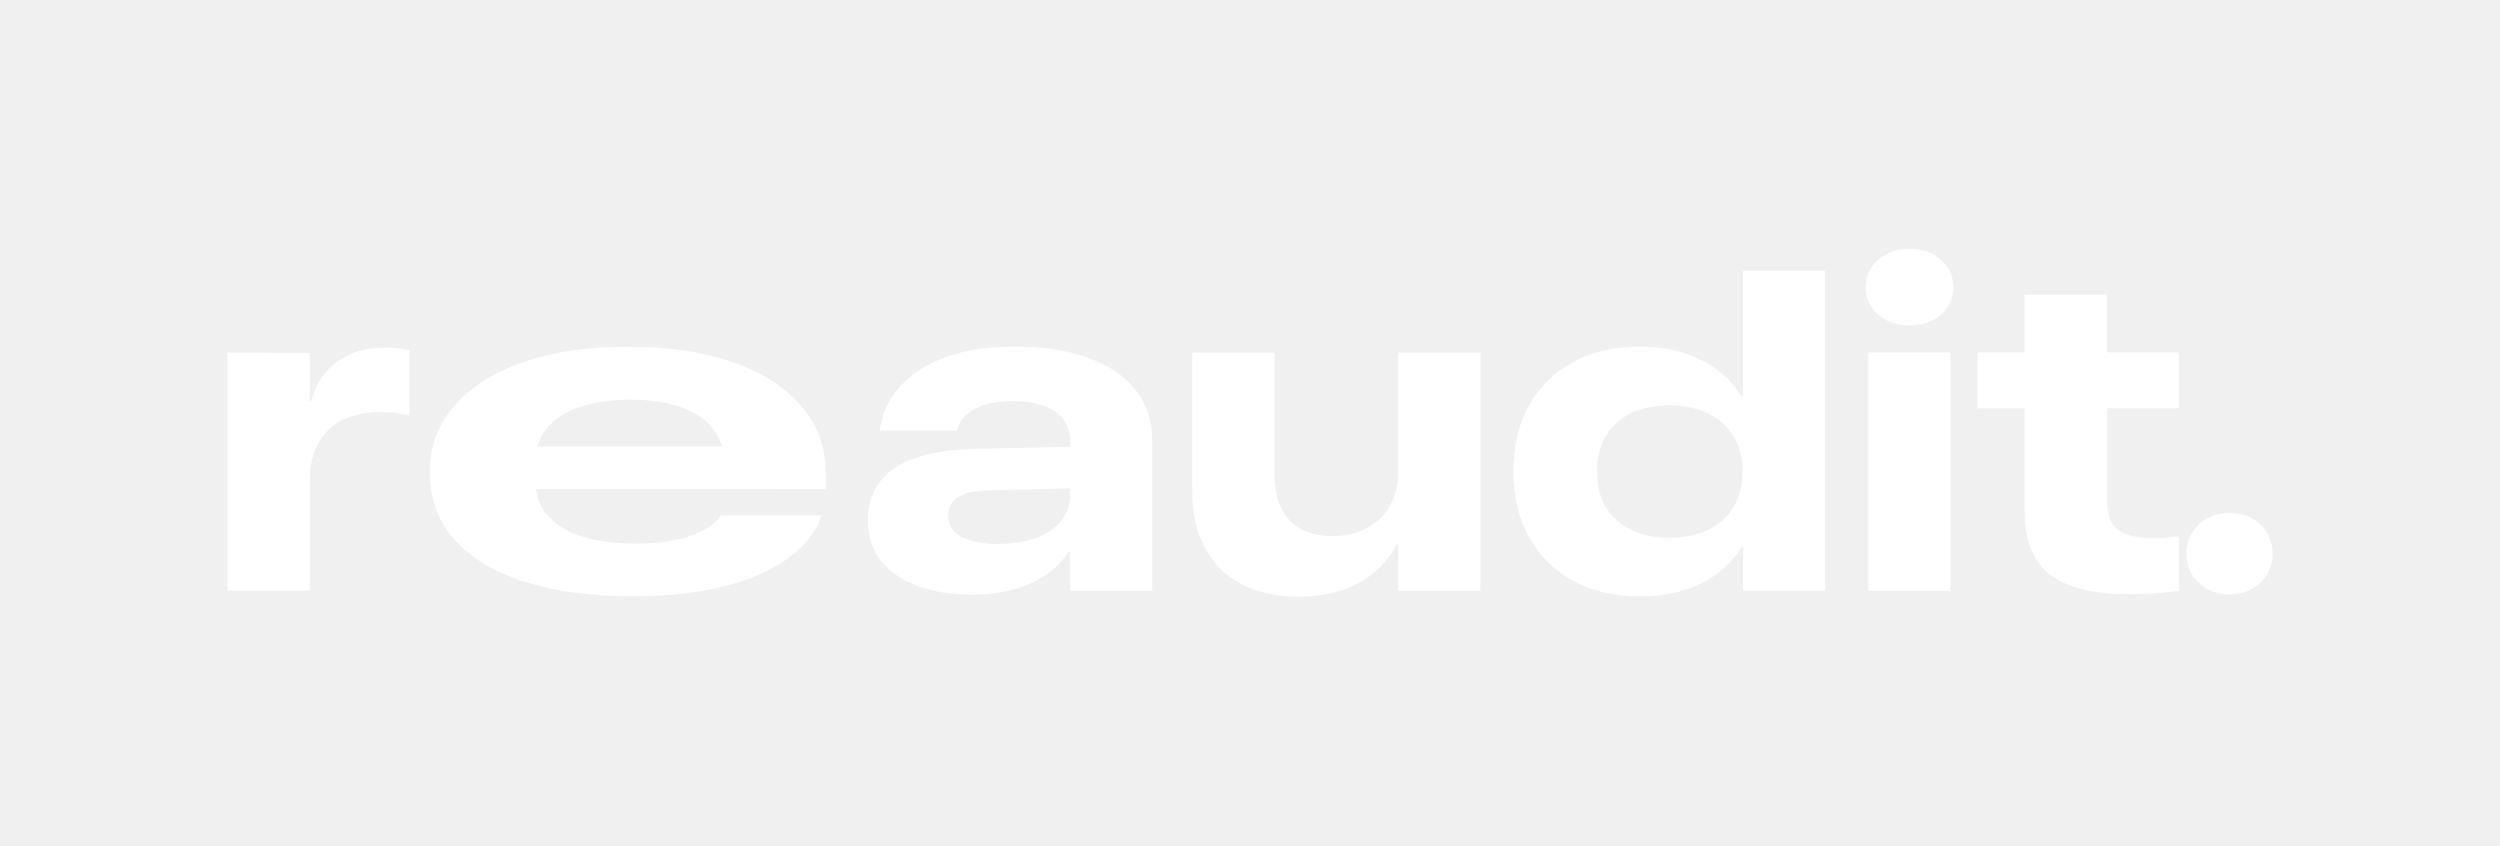
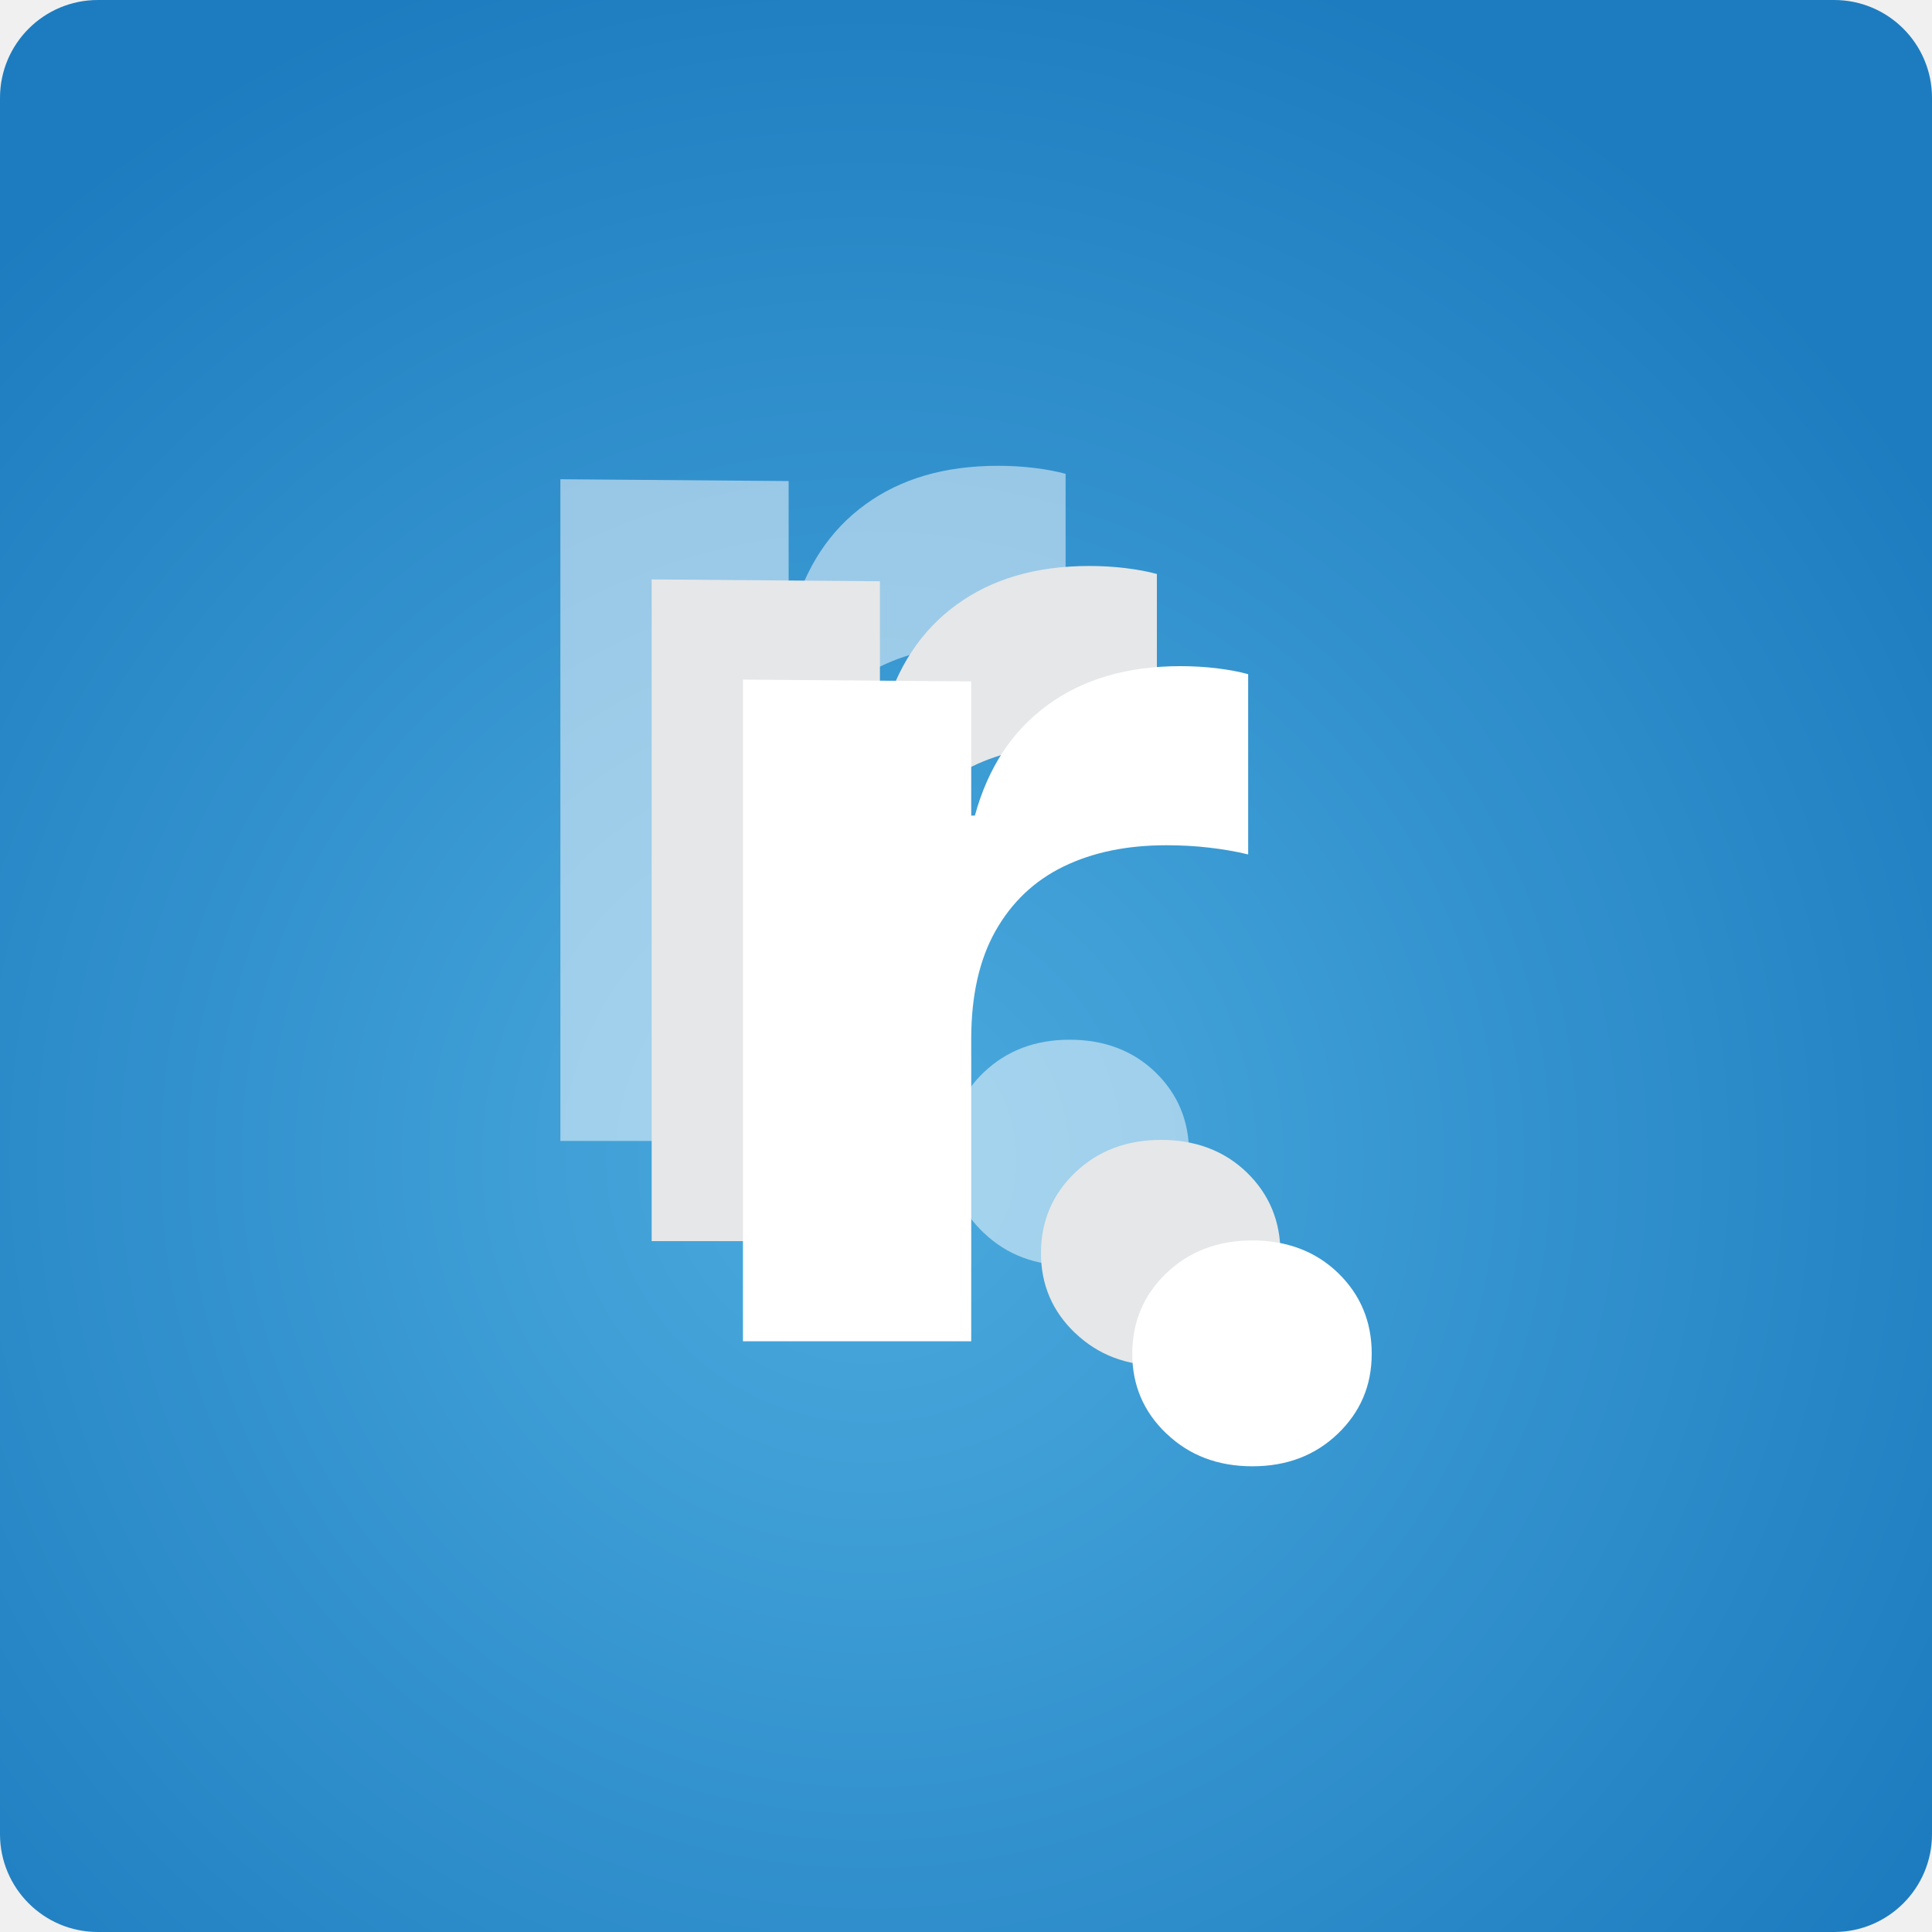
- <svg xmlns="http://www.w3.org/2000/svg" id="Layer_1" data-name="Layer 1" viewBox="0 0 396.31 134.02">
+ <svg xmlns="http://www.w3.org/2000/svg" id="Layer_1" data-name="Layer 1" viewBox="0 0 200 200">
  <defs>
    <style>
      .cls-1 {
-         fill: #fff;
+         fill: url(#radial-gradient);
+       }
+ 
+       .cls-1, .cls-2, .cls-3, .cls-4 {
        stroke-width: 0px;
      }
+ 
+       .cls-2 {
+         opacity: .5;
+       }
+ 
+       .cls-2, .cls-3 {
+         fill: #fff;
+       }
+ 
+       .cls-4 {
+         fill: #e6e7e8;
+       }
    </style>
+     <radialGradient id="radial-gradient" cx="90" cy="120" fx="90" fy="120" r="130" gradientUnits="userSpaceOnUse">
+       <stop offset="0" stop-color="#4babde" />
+       <stop offset="1" stop-color="#1d7cbf" />
+     </radialGradient>
  </defs>
-   <path class="cls-1" d="M36.05,55.87l13.04.11v7.66h.21c.75-2.74,2.14-4.85,4.17-6.33,2.03-1.48,4.55-2.21,7.58-2.21.7,0,1.39.04,2.07.12.68.08,1.28.19,1.79.33v10.3c-.68-.16-1.42-.29-2.21-.39-.8-.09-1.62-.14-2.46-.14-2.25,0-4.21.4-5.87,1.21-1.66.81-2.96,2.03-3.88,3.67-.93,1.64-1.39,3.7-1.39,6.19v17.26h-13.04v-37.79Z" />
-   <path class="cls-1" d="M83.16,92.23c-4.81-1.53-8.52-3.77-11.12-6.7-2.6-2.93-3.9-6.48-3.9-10.65v-.04c0-4.1,1.32-7.64,3.97-10.62,2.65-2.98,6.33-5.27,11.05-6.89,4.72-1.62,10.22-2.4,16.51-2.36,6.44,0,11.99.83,16.67,2.5,4.67,1.66,8.27,4,10.79,7.01,2.52,3.01,3.78,6.54,3.78,10.6v2.46l-53.9-.04v-6.71h42.81l-5.01,4.92v-2.32c0-2.09-.59-3.88-1.76-5.38-1.18-1.5-2.86-2.65-5.06-3.45-2.2-.8-4.84-1.2-7.94-1.2s-5.97.39-8.24,1.18c-2.27.79-4.02,1.95-5.22,3.48-1.21,1.54-1.81,3.43-1.81,5.68v1.97c0,2.51.69,4.54,2.07,6.08,1.38,1.55,3.27,2.67,5.69,3.38s5.22,1.05,8.4,1.05c2.07,0,3.99-.17,5.73-.51,1.75-.34,3.27-.83,4.55-1.48,1.28-.64,2.25-1.4,2.9-2.27l.19-.21h15.92l-.09.39c-.74,1.9-1.97,3.62-3.69,5.17s-3.87,2.87-6.45,3.96c-2.58,1.09-5.52,1.91-8.82,2.46-3.3.55-6.89.83-10.79.83-6.66,0-12.39-.77-17.2-2.3Z" />
-   <path class="cls-1" d="M145.4,92.87c-2.47-.93-4.39-2.26-5.77-4.01-1.37-1.75-2.06-3.88-2.06-6.42v-.04c0-2.2.58-4.14,1.74-5.8,1.16-1.66,2.99-2.96,5.5-3.9,2.51-.94,5.79-1.45,9.84-1.55l21.52-.46v6.57l-19.41.46c-2.23.05-3.86.42-4.9,1.11-1.04.69-1.56,1.63-1.56,2.83v.04c0,1.52.72,2.66,2.16,3.41,1.44.75,3.33,1.12,5.68,1.12s4.34-.32,6.06-.95,3.06-1.52,4.01-2.67c.95-1.15,1.42-2.51,1.42-4.08v-8.65c0-1.99-.79-3.54-2.36-4.64-1.57-1.1-3.81-1.65-6.71-1.65-2.53,0-4.54.4-6.01,1.2-1.48.8-2.4,1.86-2.78,3.2l-.11.28h-12.23l.07-.42c.44-2.53,1.54-4.76,3.29-6.7,1.75-1.93,4.12-3.45,7.14-4.55,3.01-1.1,6.65-1.65,10.92-1.65,4.52,0,8.41.59,11.67,1.78,3.26,1.18,5.76,2.88,7.51,5.1,1.75,2.21,2.62,4.87,2.62,7.96v23.87h-13.01v-6.19h-.25c-.89,1.41-2.07,2.62-3.55,3.64s-3.21,1.8-5.19,2.34c-1.98.54-4.17.81-6.56.81-3.33,0-6.23-.46-8.7-1.39Z" />
-   <path class="cls-1" d="M196.85,92.62c-2.53-1.3-4.47-3.2-5.82-5.71-1.35-2.51-2.02-5.53-2.02-9.07v-21.94h13.04v19.27c0,3.14.78,5.56,2.34,7.26,1.56,1.7,3.85,2.55,6.87,2.55,1.55,0,2.95-.24,4.22-.72,1.27-.48,2.36-1.17,3.29-2.07.93-.9,1.64-1.99,2.14-3.25.5-1.27.76-2.72.76-4.36v-18.67h13.01v37.76h-13.01v-7.38h-.25c-.87,1.69-2.04,3.16-3.52,4.41-1.48,1.25-3.22,2.21-5.24,2.88-2.02.67-4.28,1-6.79,1-3.49,0-6.5-.65-9.04-1.95Z" />
-   <path class="cls-1" d="M249.39,92.09c-2.99-1.63-5.31-3.93-6.98-6.91-1.66-2.98-2.5-6.45-2.5-10.41v-.07c0-4.01.83-7.49,2.48-10.44,1.65-2.95,3.98-5.24,6.98-6.87,3-1.63,6.52-2.44,10.55-2.44,2.58,0,4.91.33,7,1s3.89,1.59,5.41,2.76c1.52,1.17,2.77,2.54,3.73,4.11h.25v-19.9h13.01v50.73h-13.01v-6.89h-.25c-.94,1.52-2.17,2.88-3.69,4.06-1.52,1.18-3.33,2.1-5.41,2.74s-4.43.97-7.03.97c-4.03,0-7.54-.81-10.53-2.44ZM270.78,83.99c1.76-.84,3.11-2.05,4.04-3.62.94-1.57,1.41-3.43,1.41-5.59v-.07c0-2.13-.47-3.98-1.42-5.55-.95-1.57-2.3-2.78-4.04-3.62s-3.78-1.27-6.1-1.27-4.44.42-6.15,1.25c-1.71.83-3.03,2.03-3.96,3.6-.93,1.57-1.39,3.43-1.39,5.59v.07c0,2.18.47,4.06,1.41,5.62.94,1.57,2.26,2.77,3.96,3.6,1.7.83,3.74,1.25,6.13,1.25s4.36-.42,6.12-1.27Z" />
-   <path class="cls-1" d="M297.68,49.84c-1.29-1.16-1.93-2.61-1.93-4.34s.64-3.12,1.93-4.29c1.29-1.17,2.96-1.76,5.03-1.76s3.73.59,5.01,1.76c1.28,1.17,1.92,2.6,1.92,4.29s-.64,3.18-1.92,4.34-2.95,1.74-5.01,1.74-3.74-.58-5.03-1.74ZM296.16,55.87h13.04v37.79h-13.04v-37.79Z" />
-   <path class="cls-1" d="M324.98,91.11c-2.68-2.07-4.03-5.44-4.03-10.11v-16.28h-7.45v-8.86h7.45v-9.14h13.04v9.14h11.43v8.86h-11.39v14.55c0,2.23.56,3.79,1.69,4.69,1.12.9,3.01,1.35,5.66,1.35.75,0,1.48-.03,2.18-.09.7-.06,1.32-.12,1.86-.19v8.65c-1.05.14-2.24.26-3.55.37s-2.67.16-4.08.16c-5.86,0-10.13-1.04-12.81-3.11Z" />
-   <path class="cls-1" d="M348.54,92.36c-1.3-1.24-1.95-2.76-1.95-4.57s.65-3.36,1.95-4.61c1.3-1.24,2.94-1.86,4.9-1.86s3.63.62,4.9,1.86c1.28,1.24,1.92,2.78,1.92,4.61s-.64,3.33-1.93,4.57c-1.29,1.24-2.92,1.86-4.89,1.86s-3.6-.62-4.9-1.86Z" />
+   <rect class="cls-1" y="0" width="200" height="200" rx="10.13" ry="10.13" />
+   <g>
+     <path class="cls-2" d="M58.01,49.61l23.63.19v13.89h.38c1.36-4.97,3.87-8.79,7.55-11.46,3.67-2.68,8.25-4.01,13.73-4.01,1.27,0,2.53.07,3.76.22,1.23.15,2.31.35,3.25.61v18.66c-1.23-.3-2.57-.53-4.01-.7-1.44-.17-2.93-.25-4.46-.25-4.08,0-7.62.73-10.64,2.2-3.02,1.47-5.36,3.69-7.04,6.66-1.68,2.97-2.52,6.71-2.52,11.21v31.28h-23.63V49.61Z" />
+     <path class="cls-2" d="M101.84,127.63c-2.36-2.25-3.54-5.01-3.54-8.28s1.18-6.09,3.54-8.34c2.36-2.25,5.32-3.38,8.89-3.38s6.57,1.13,8.89,3.38c2.31,2.25,3.47,5.03,3.47,8.34s-1.17,6.03-3.5,8.28c-2.34,2.25-5.29,3.38-8.85,3.38s-6.53-1.12-8.89-3.38Z" />
+     <path class="cls-4" d="M67.46,59.98l23.63.19v13.89h.38c1.36-4.97,3.87-8.79,7.55-11.46,3.67-2.68,8.25-4.01,13.73-4.01,1.27,0,2.53.07,3.76.22,1.23.15,2.31.35,3.25.61v18.66c-1.23-.3-2.57-.53-4.01-.7-1.44-.17-2.93-.25-4.46-.25-4.08,0-7.62.73-10.64,2.2-3.02,1.47-5.36,3.69-7.04,6.66-1.68,2.97-2.52,6.71-2.52,11.21v31.28h-23.63V59.98Z" />
+     <path class="cls-4" d="M111.3,138c-2.36-2.25-3.54-5.01-3.54-8.28s1.18-6.09,3.54-8.34c2.36-2.25,5.32-3.38,8.89-3.38s6.57,1.13,8.89,3.38c2.31,2.25,3.47,5.03,3.47,8.34s-1.17,6.03-3.5,8.28c-2.34,2.25-5.29,3.38-8.85,3.38s-6.53-1.12-8.89-3.38Z" />
+     <path class="cls-3" d="M76.91,70.35l23.63.19v13.89h.38c1.36-4.97,3.87-8.79,7.55-11.46,3.67-2.68,8.25-4.01,13.73-4.01,1.27,0,2.53.07,3.76.22,1.23.15,2.31.35,3.25.61v18.66c-1.23-.3-2.57-.53-4.01-.7-1.44-.17-2.93-.25-4.46-.25-4.08,0-7.62.73-10.64,2.2-3.02,1.47-5.36,3.69-7.04,6.66-1.68,2.97-2.52,6.71-2.52,11.21v31.28h-23.63v-68.47Z" />
+     <path class="cls-3" d="M120.75,148.41c-2.36-2.25-3.54-5.01-3.54-8.28s1.18-6.09,3.54-8.34c2.36-2.25,5.32-3.38,8.89-3.38s6.57,1.13,8.89,3.38c2.31,2.25,3.47,5.03,3.47,8.34s-1.17,6.03-3.5,8.28c-2.34,2.25-5.29,3.38-8.85,3.38s-6.53-1.12-8.89-3.38Z" />
+   </g>
</svg>
